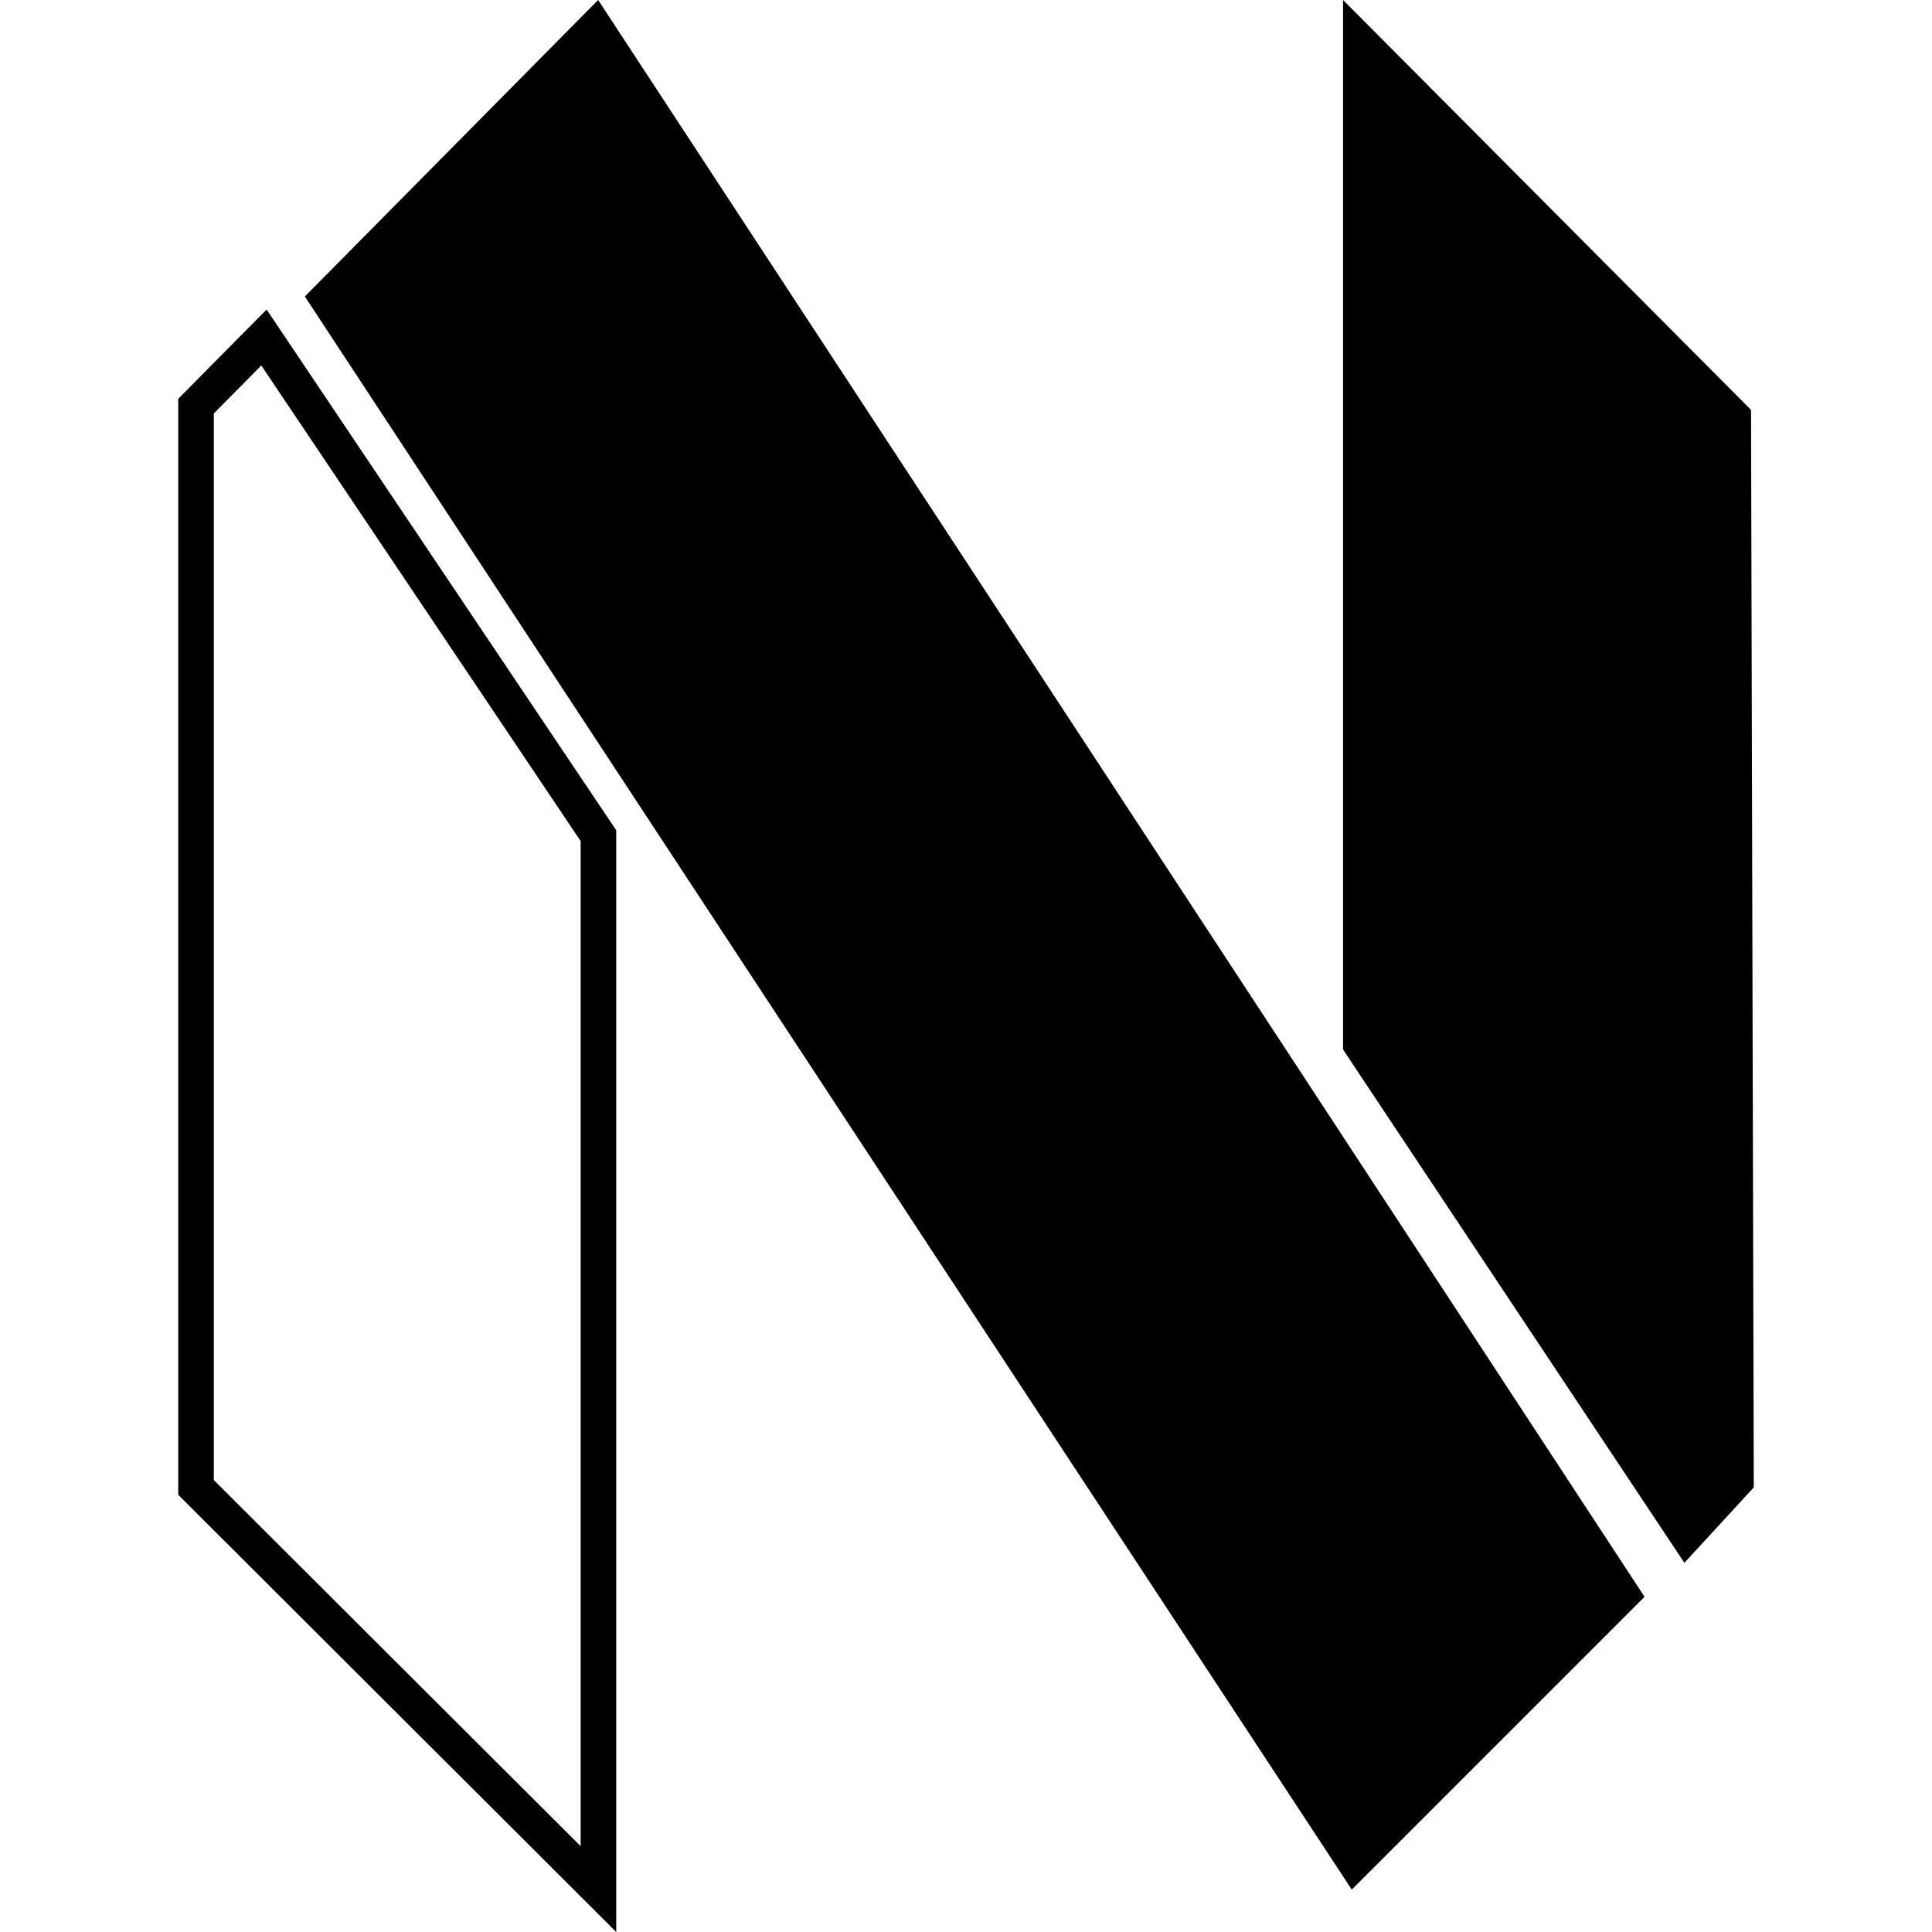
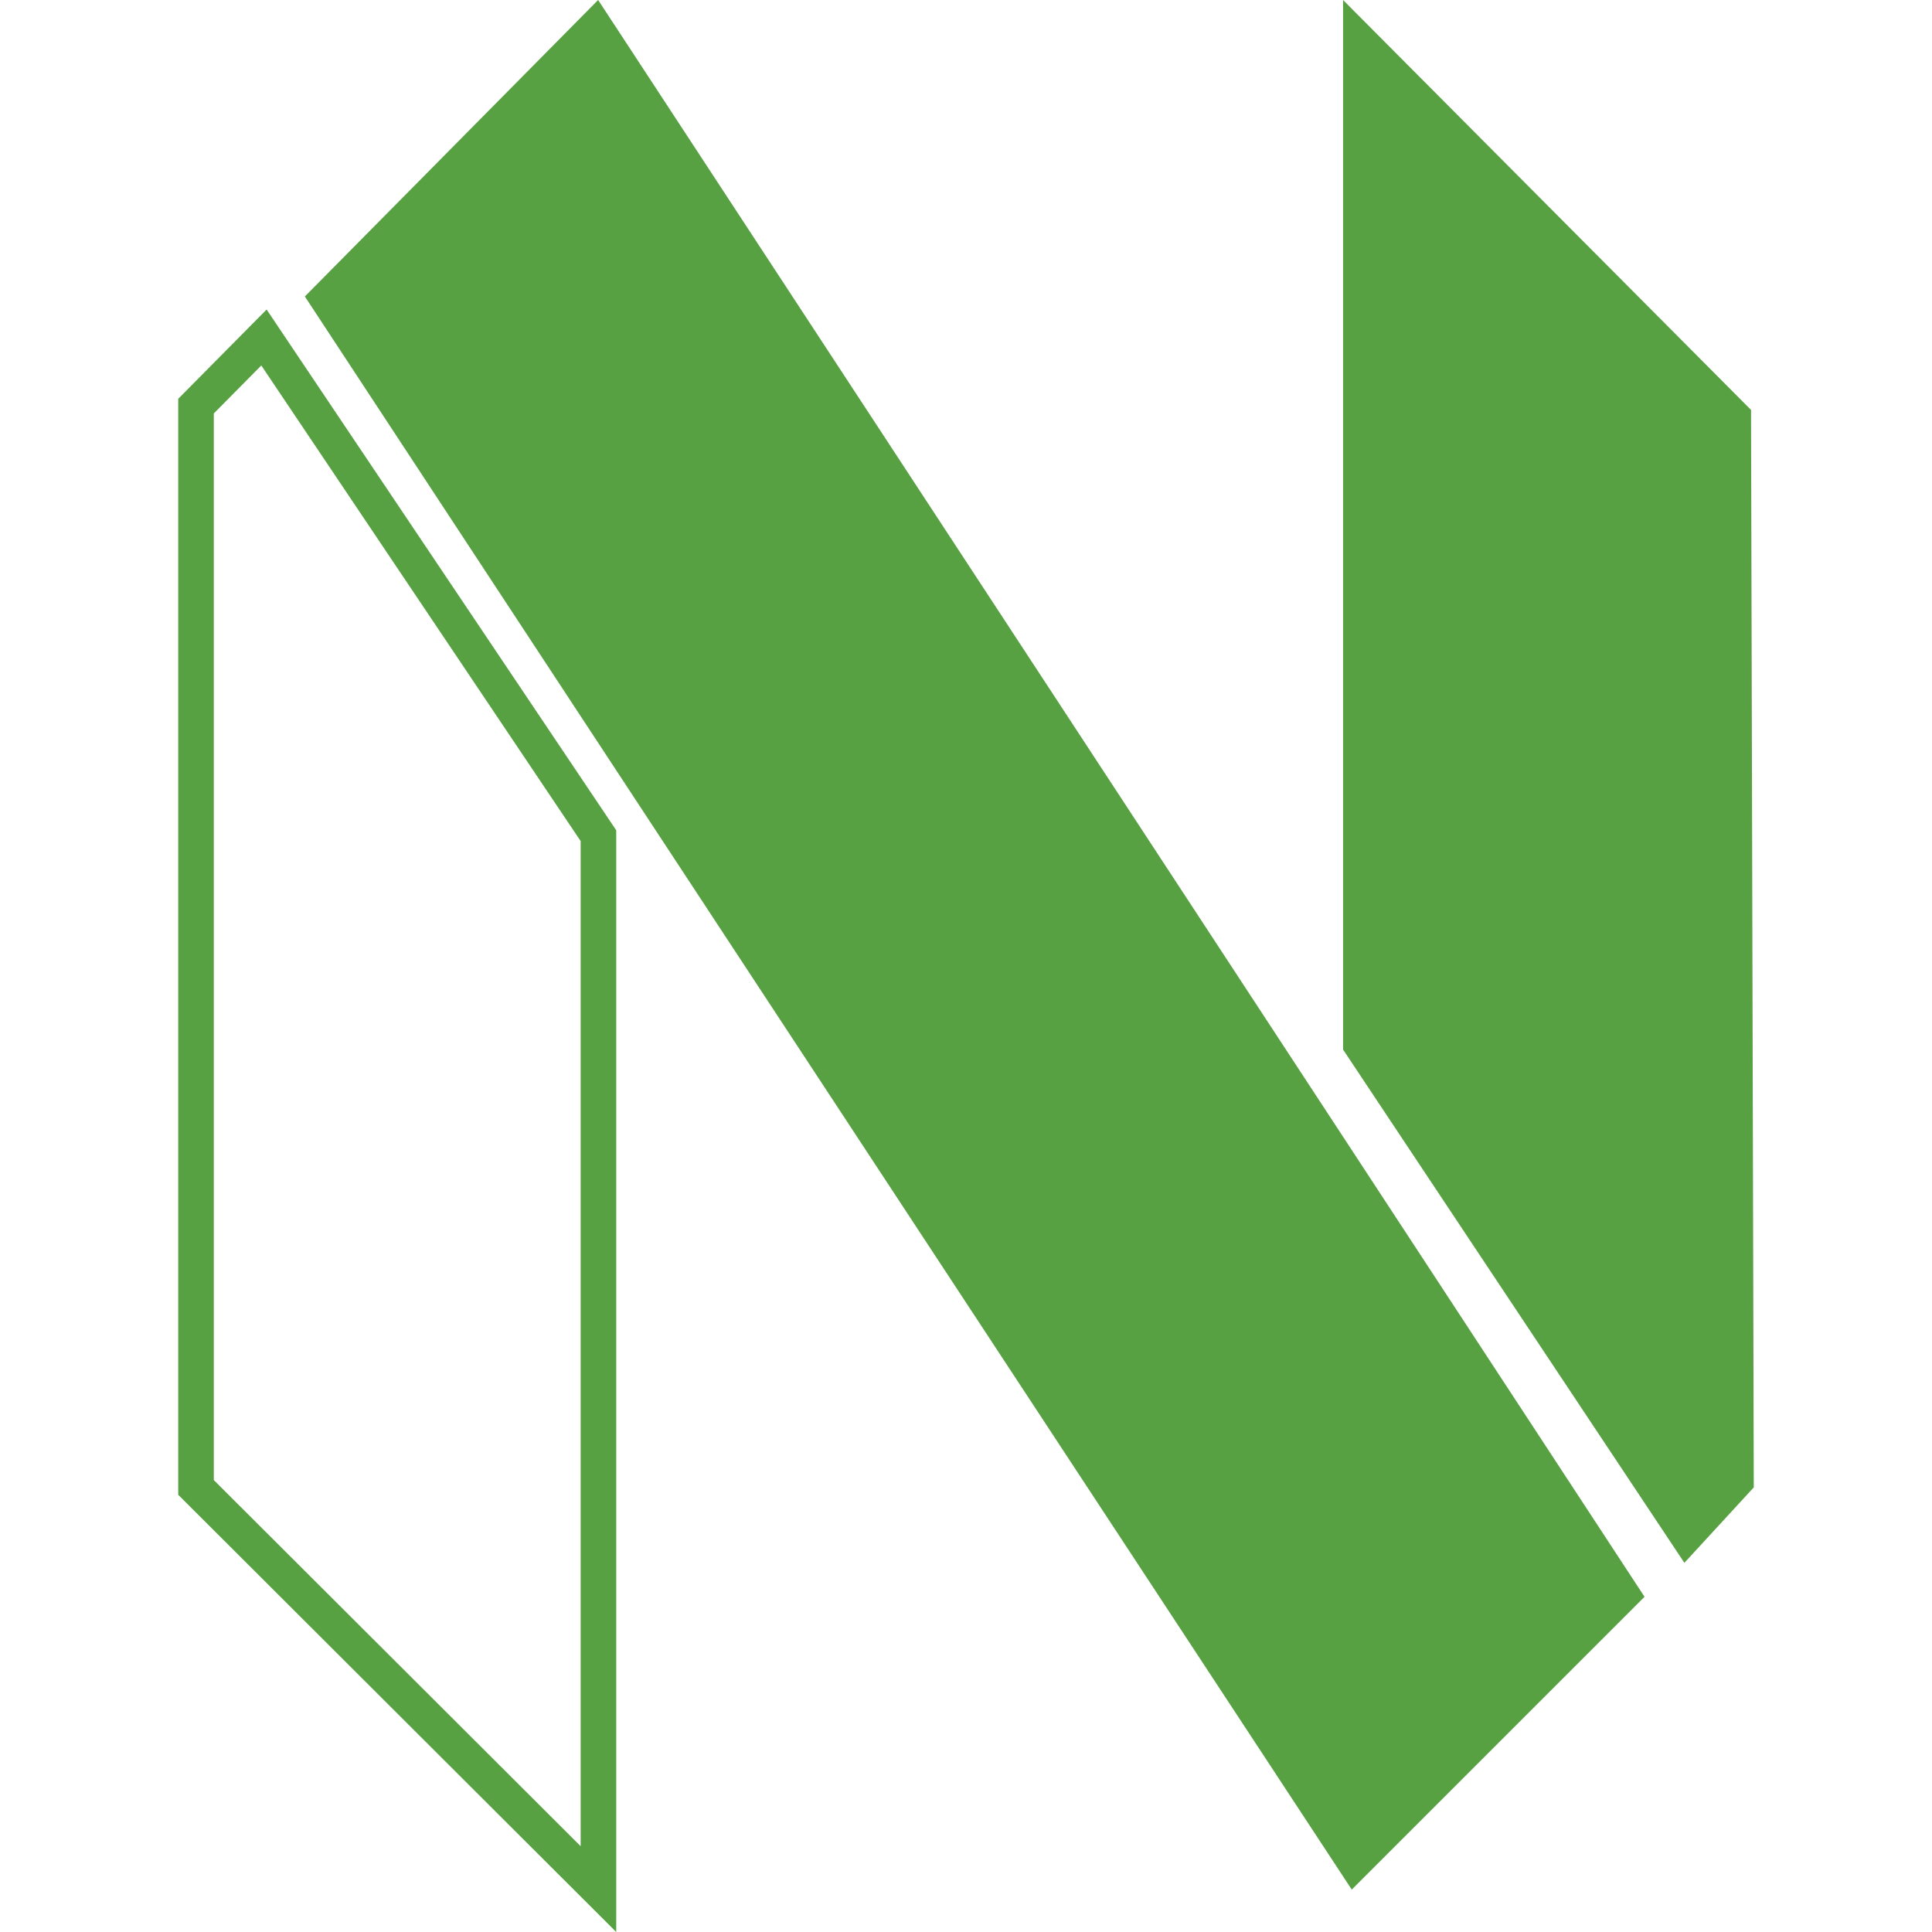
- <svg xmlns="http://www.w3.org/2000/svg" role="img" viewBox="0 0 24 24">
+ <svg xmlns="http://www.w3.org/2000/svg" fill="#57A143" role="img" viewBox="0 0 24 24">
  <path d="M2.214 4.954v13.615L7.655 24V10.314L3.312 3.845 2.214 4.954zm4.999 17.98l-4.557-4.548V5.136l.59-.596 3.967 5.908v12.485zm14.573-4.457l-.862.937-4.24-6.376V0l5.068 5.092.034 13.385zM7.431.001l12.998 19.835-3.637 3.637L3.787 3.683 7.43 0z" />
</svg>
